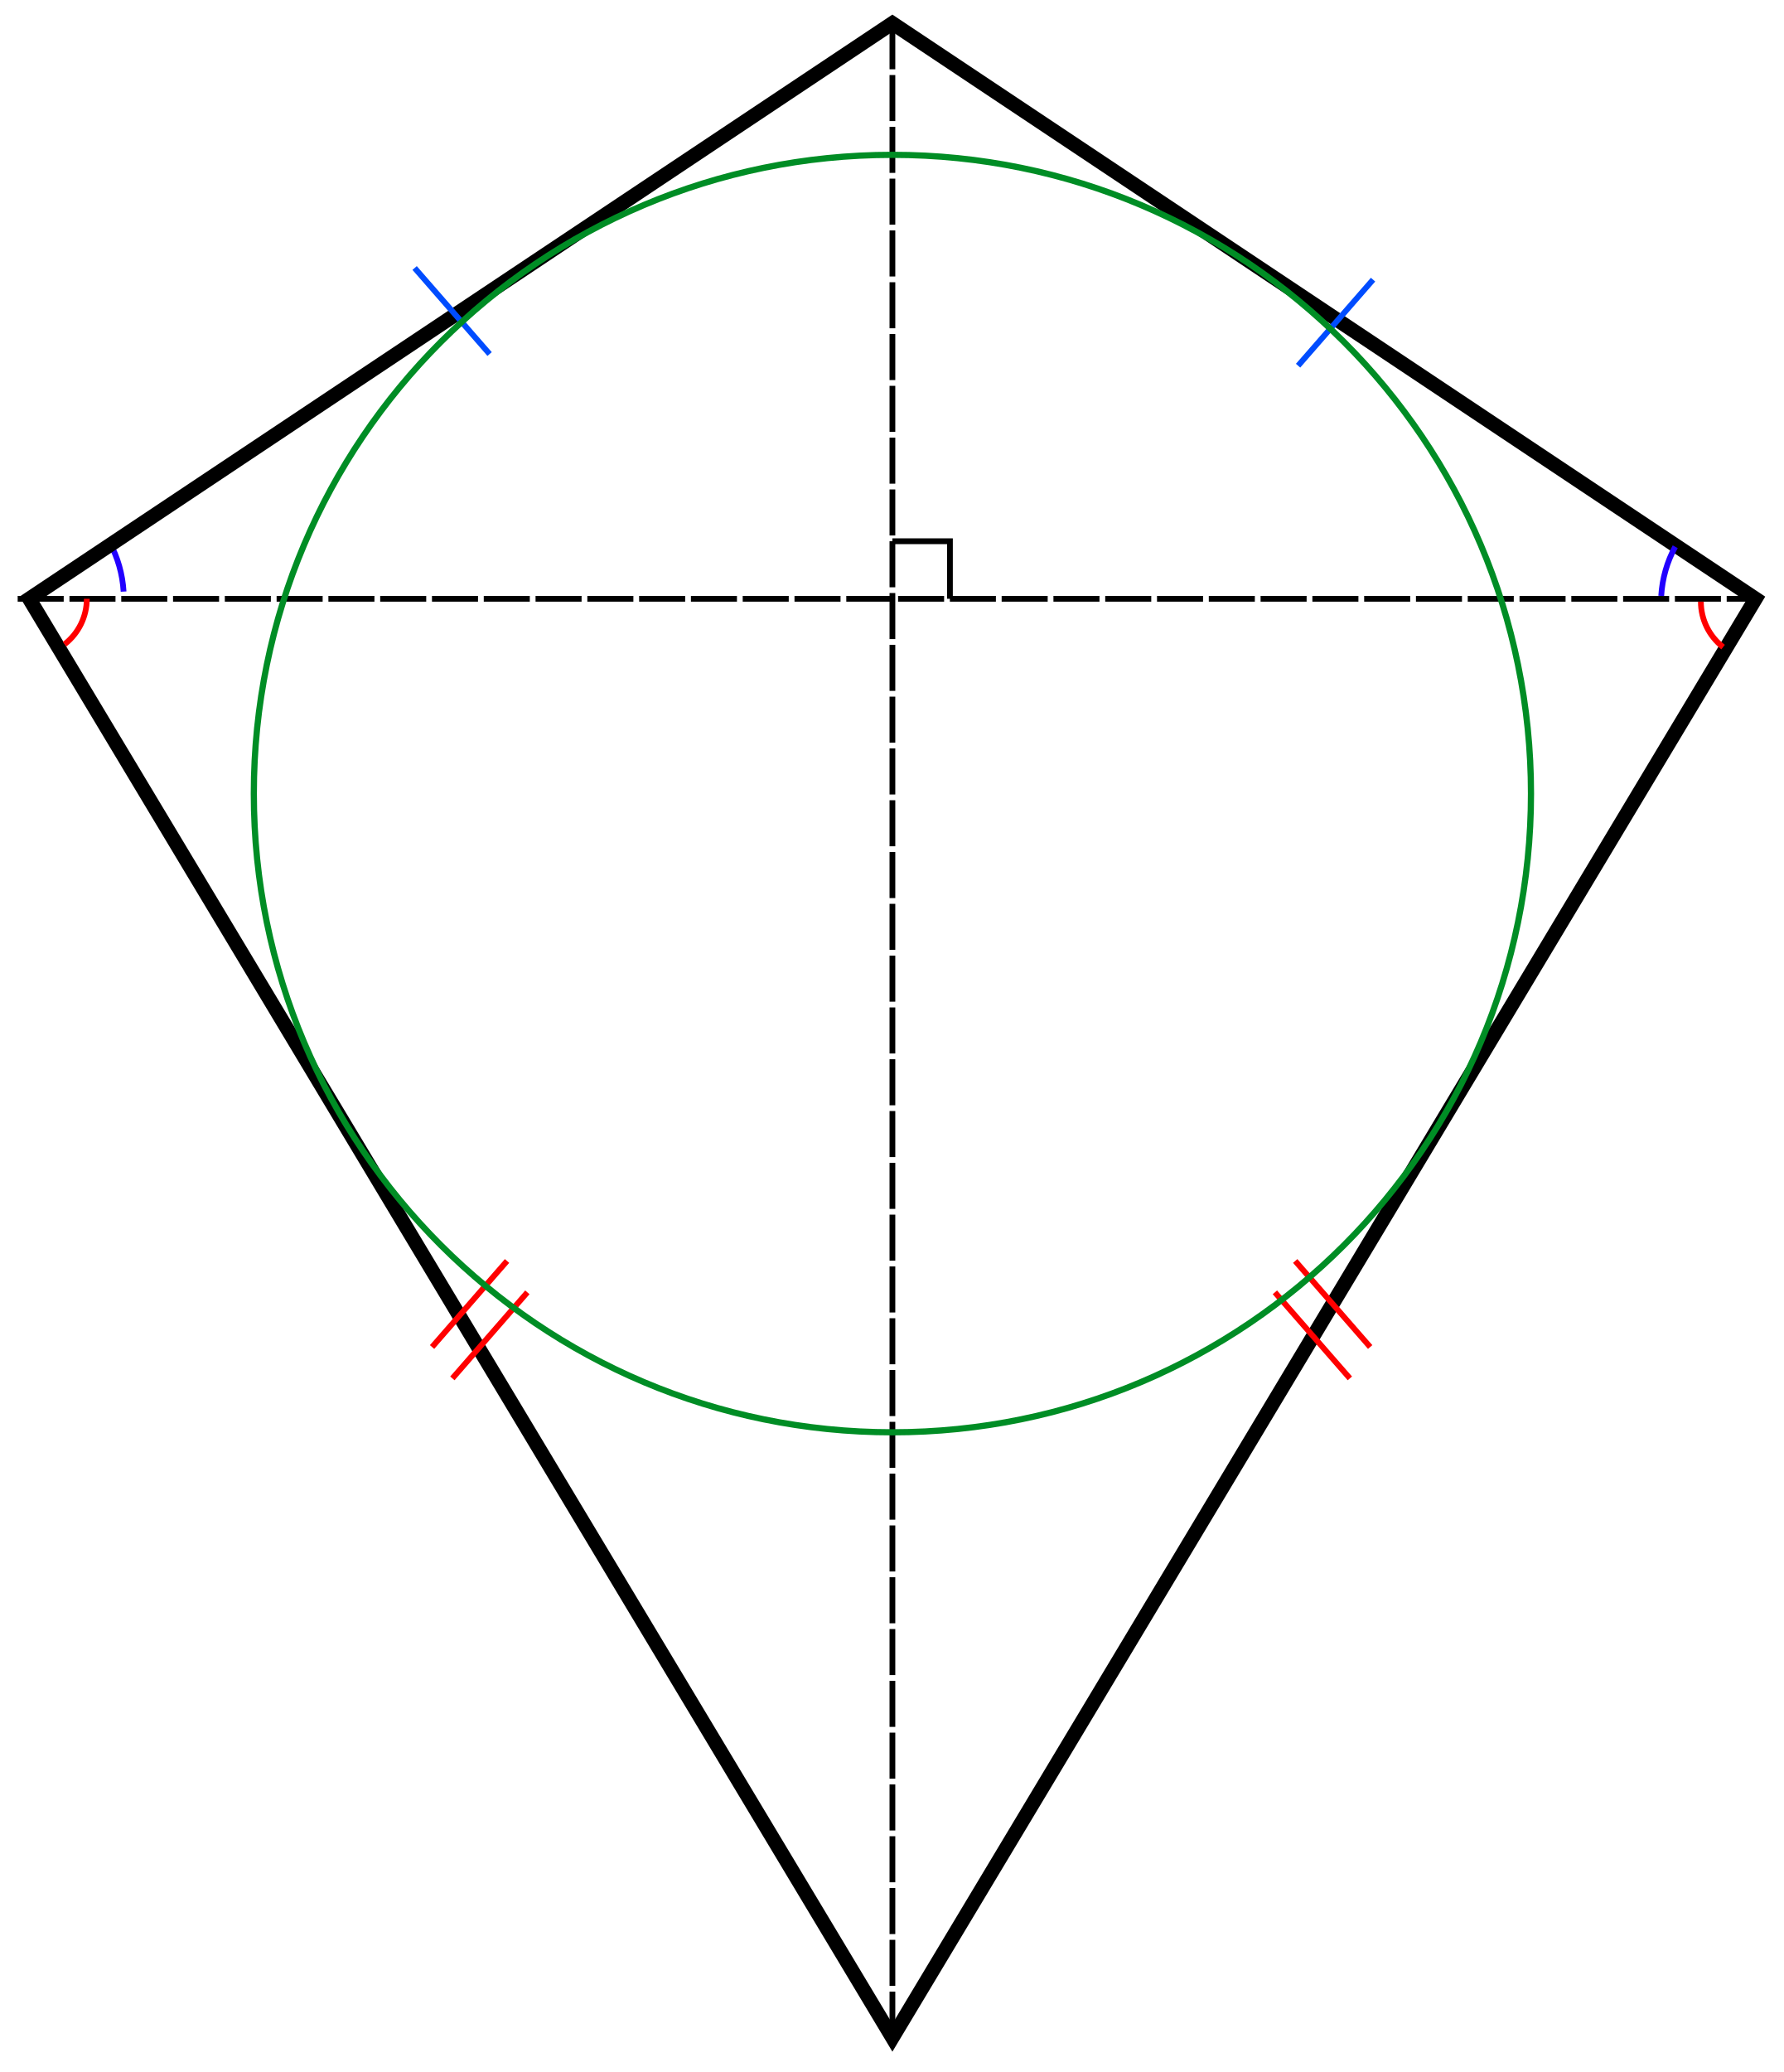
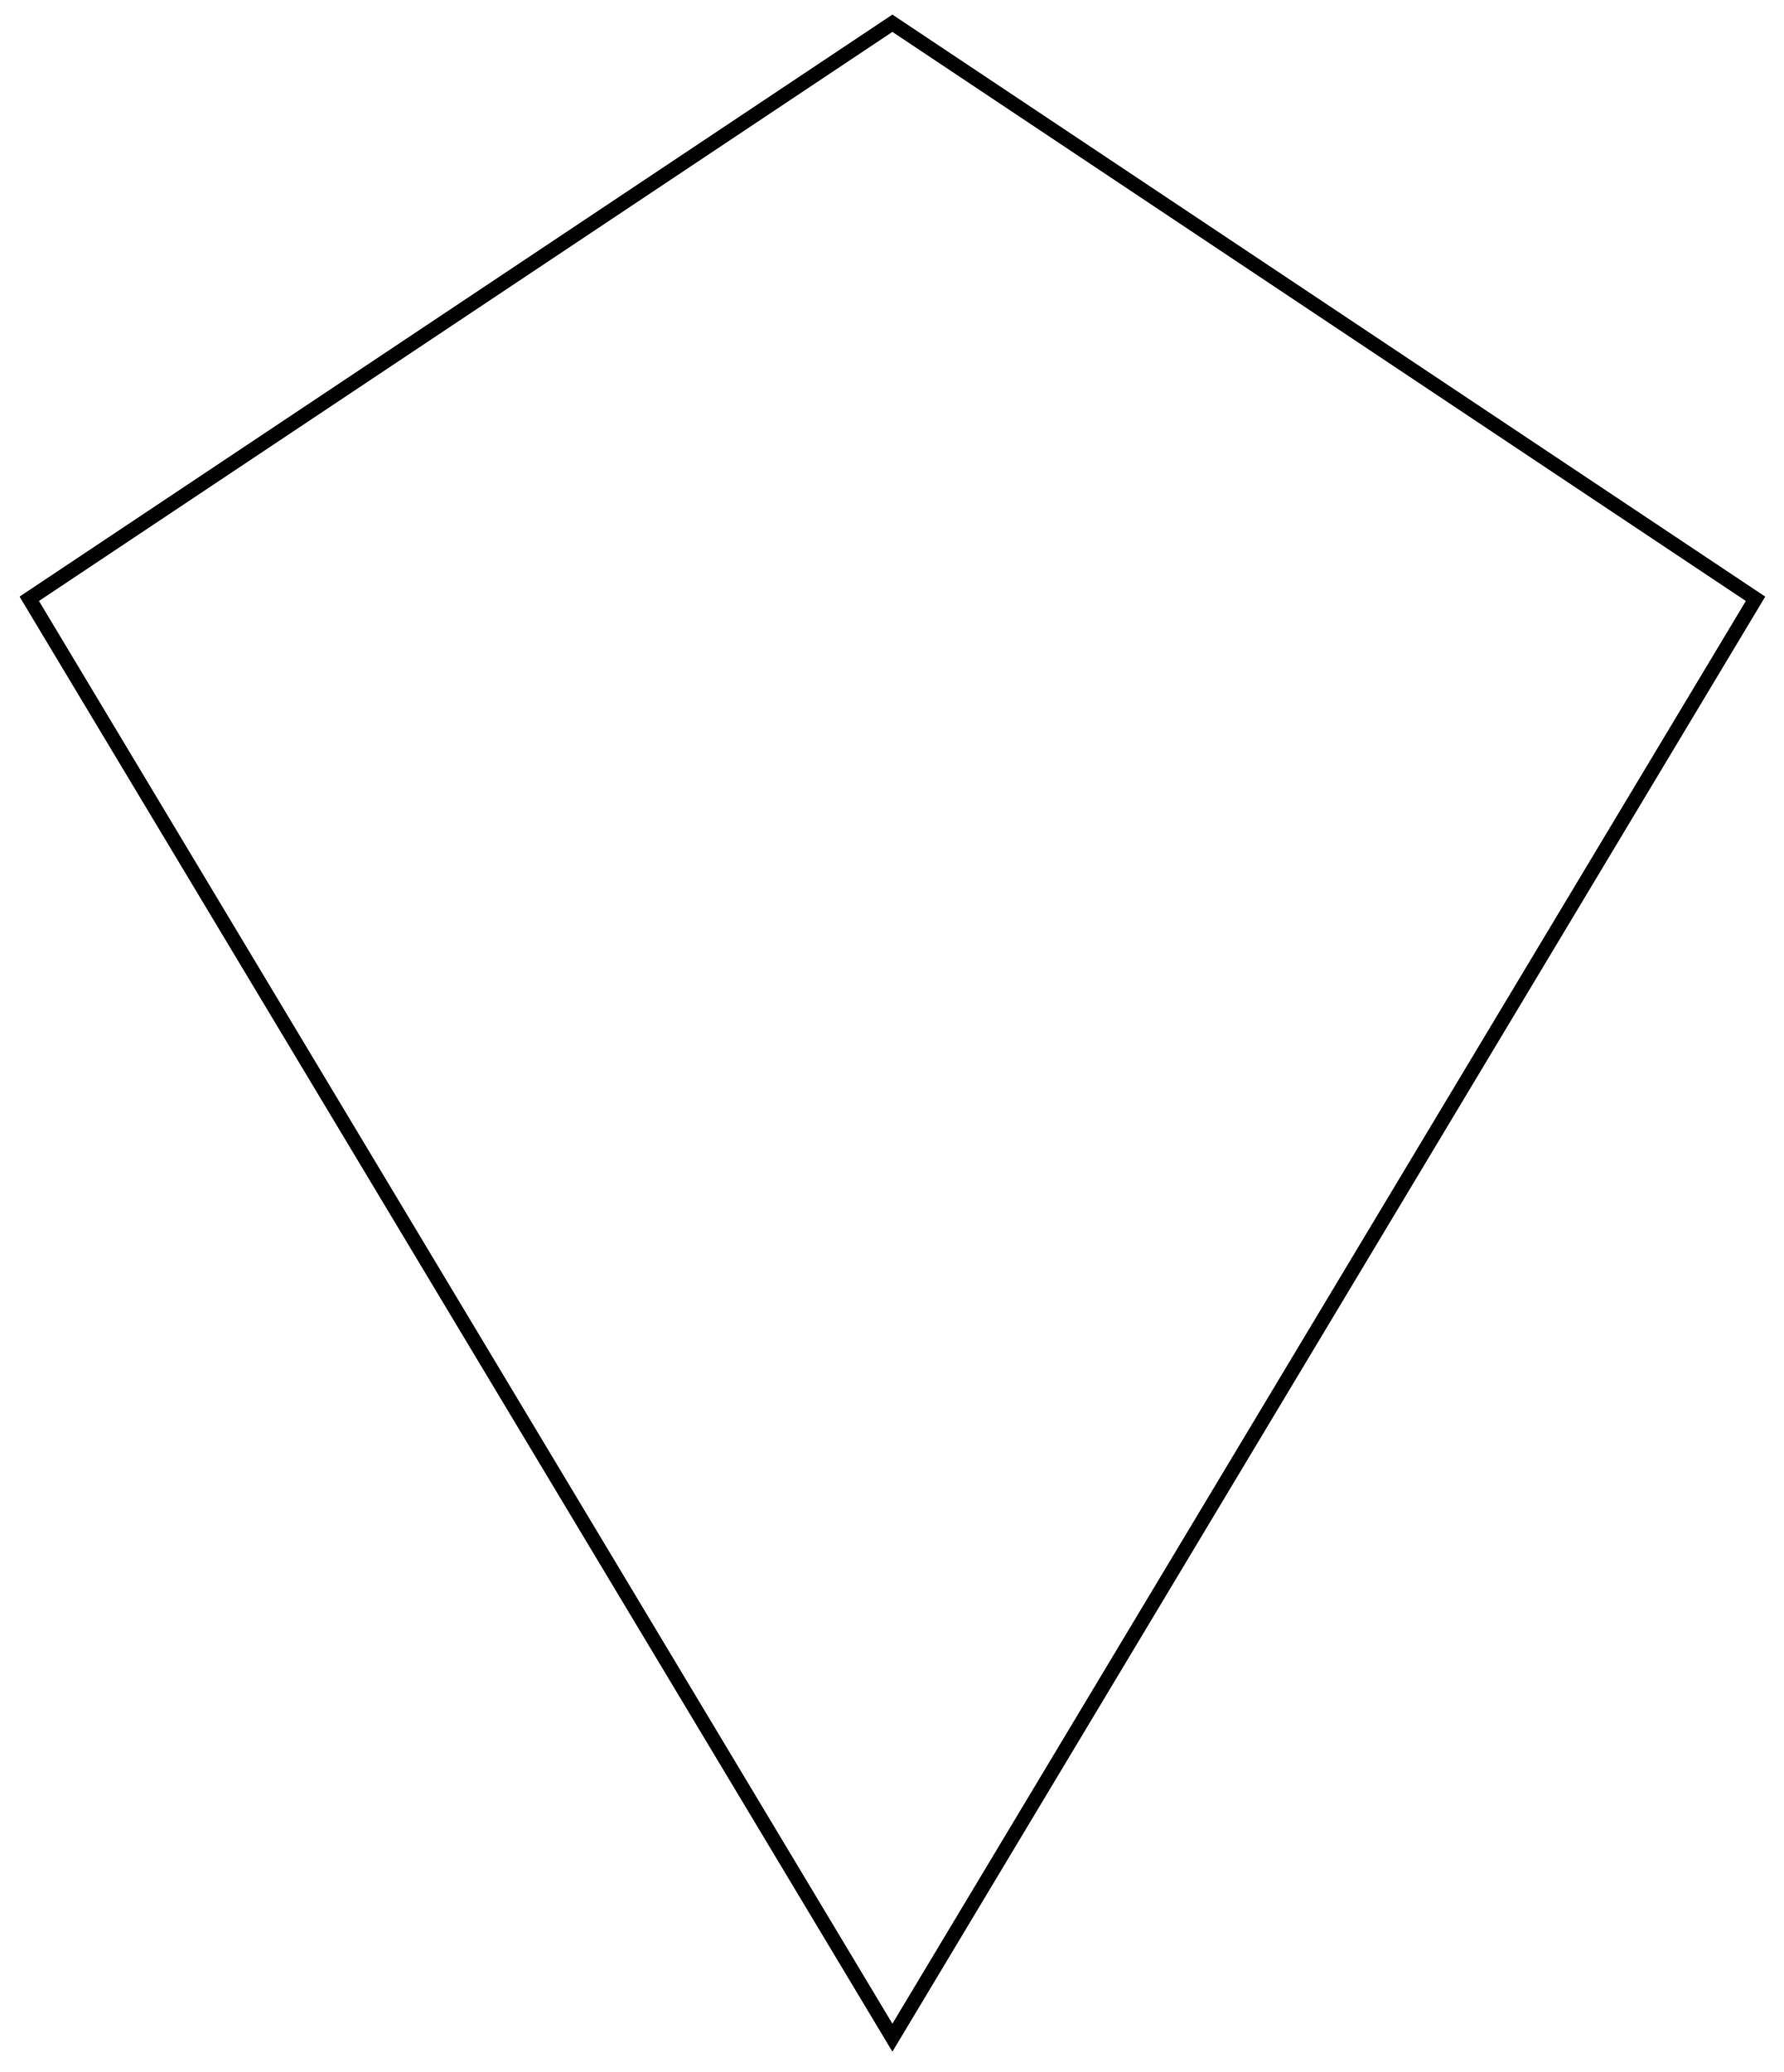
- <svg xmlns="http://www.w3.org/2000/svg" width="310" height="360" version="1.0">
-   <defs>
-     <style type="text/css">
+ <svg xmlns="http://www.w3.org/2000/svg" width="310" height="360" version="1.0" id="svg804">
+   <defs id="defs785">
+     <style type="text/css" id="style783">
			path {
				fill:none;
				stroke-width:1px; stroke:#000;
			}
		</style>
  </defs>
-   <g transform="translate(-94.91373,-48.32488)">
-     <path transform="translate(10,100)" d="M 103.959,42.57 A 16.429,18.571 0 0 1 106.391,51.111" id="path2224" style="stroke:#2200ff;" />
+   <g transform="translate(-94.91373,-48.32488)" id="g802">
    <path id="path1307" d="M 100,152.362 L 250,52.362 L 400,152.362 L 250,402.362 C 250,402.362 100,152.362 100,152.362 z " style="stroke-width:2.5;" />
-     <path id="path2182" d="M 97.985,152.362 L 400,152.362" style="stroke-dasharray:8, 1;" />
-     <path id="path2184" d="M 250,52.362 L 250,402.362" style="stroke-dasharray:8, 1;" />
-     <path id="path2186" d="M 250,142.362 C 260,142.362 260,142.362 260,142.362 L 260,152.362" />
-     <path id="path2188" d="M 180,109.837 L 166.97,94.888" style="stroke:#004cff;" />
-     <path id="path2190" d="M 320.5,111.862 L 333.53,96.913" style="stroke:#004cff;" />
-     <path id="path2192" d="M 329.5,287.811 L 316.47,272.862" style="stroke:#ff0000;" />
-     <path id="path2196" d="M 333.03,282.362 L 320,267.413" style="stroke:#ff0000;" />
-     <path id="path2198" d="M 173.53,287.811 L 186.561,272.862" style="stroke:#ff0000;" />
-     <path id="path2200" d="M 170,282.362 L 183.03,267.413" style="stroke:#ff0000;" />
-     <path d="M 110,152.362 A 10,10 0 0 1 106.139,160.256" id="path2206" style="stroke:#ff0000;" />
-     <path transform="matrix(-1,0,0,1,500.5,0.5)" d="M 110,152.362 A 10,10 0 0 1 106.139,160.256" id="path2208" style="stroke:#ff0000;" />
-     <path transform="matrix(-1,0,0,1,490,100.7515)" d="M 103.959,42.57 A 16.429,18.571 0 0 1 106.391,51.111" id="path2226" style="stroke:#2200ff;" />
-     <path transform="matrix(1.07893,0,0,1.07893,-19.73262,-10.55196)" d="M 352.857 182.362 A 102.857 102.857 0 1 1  147.143,182.362 A 102.857 102.857 0 1 1  352.857 182.362 z" id="path2237" style="stroke:#008d25;" />
  </g>
</svg>
